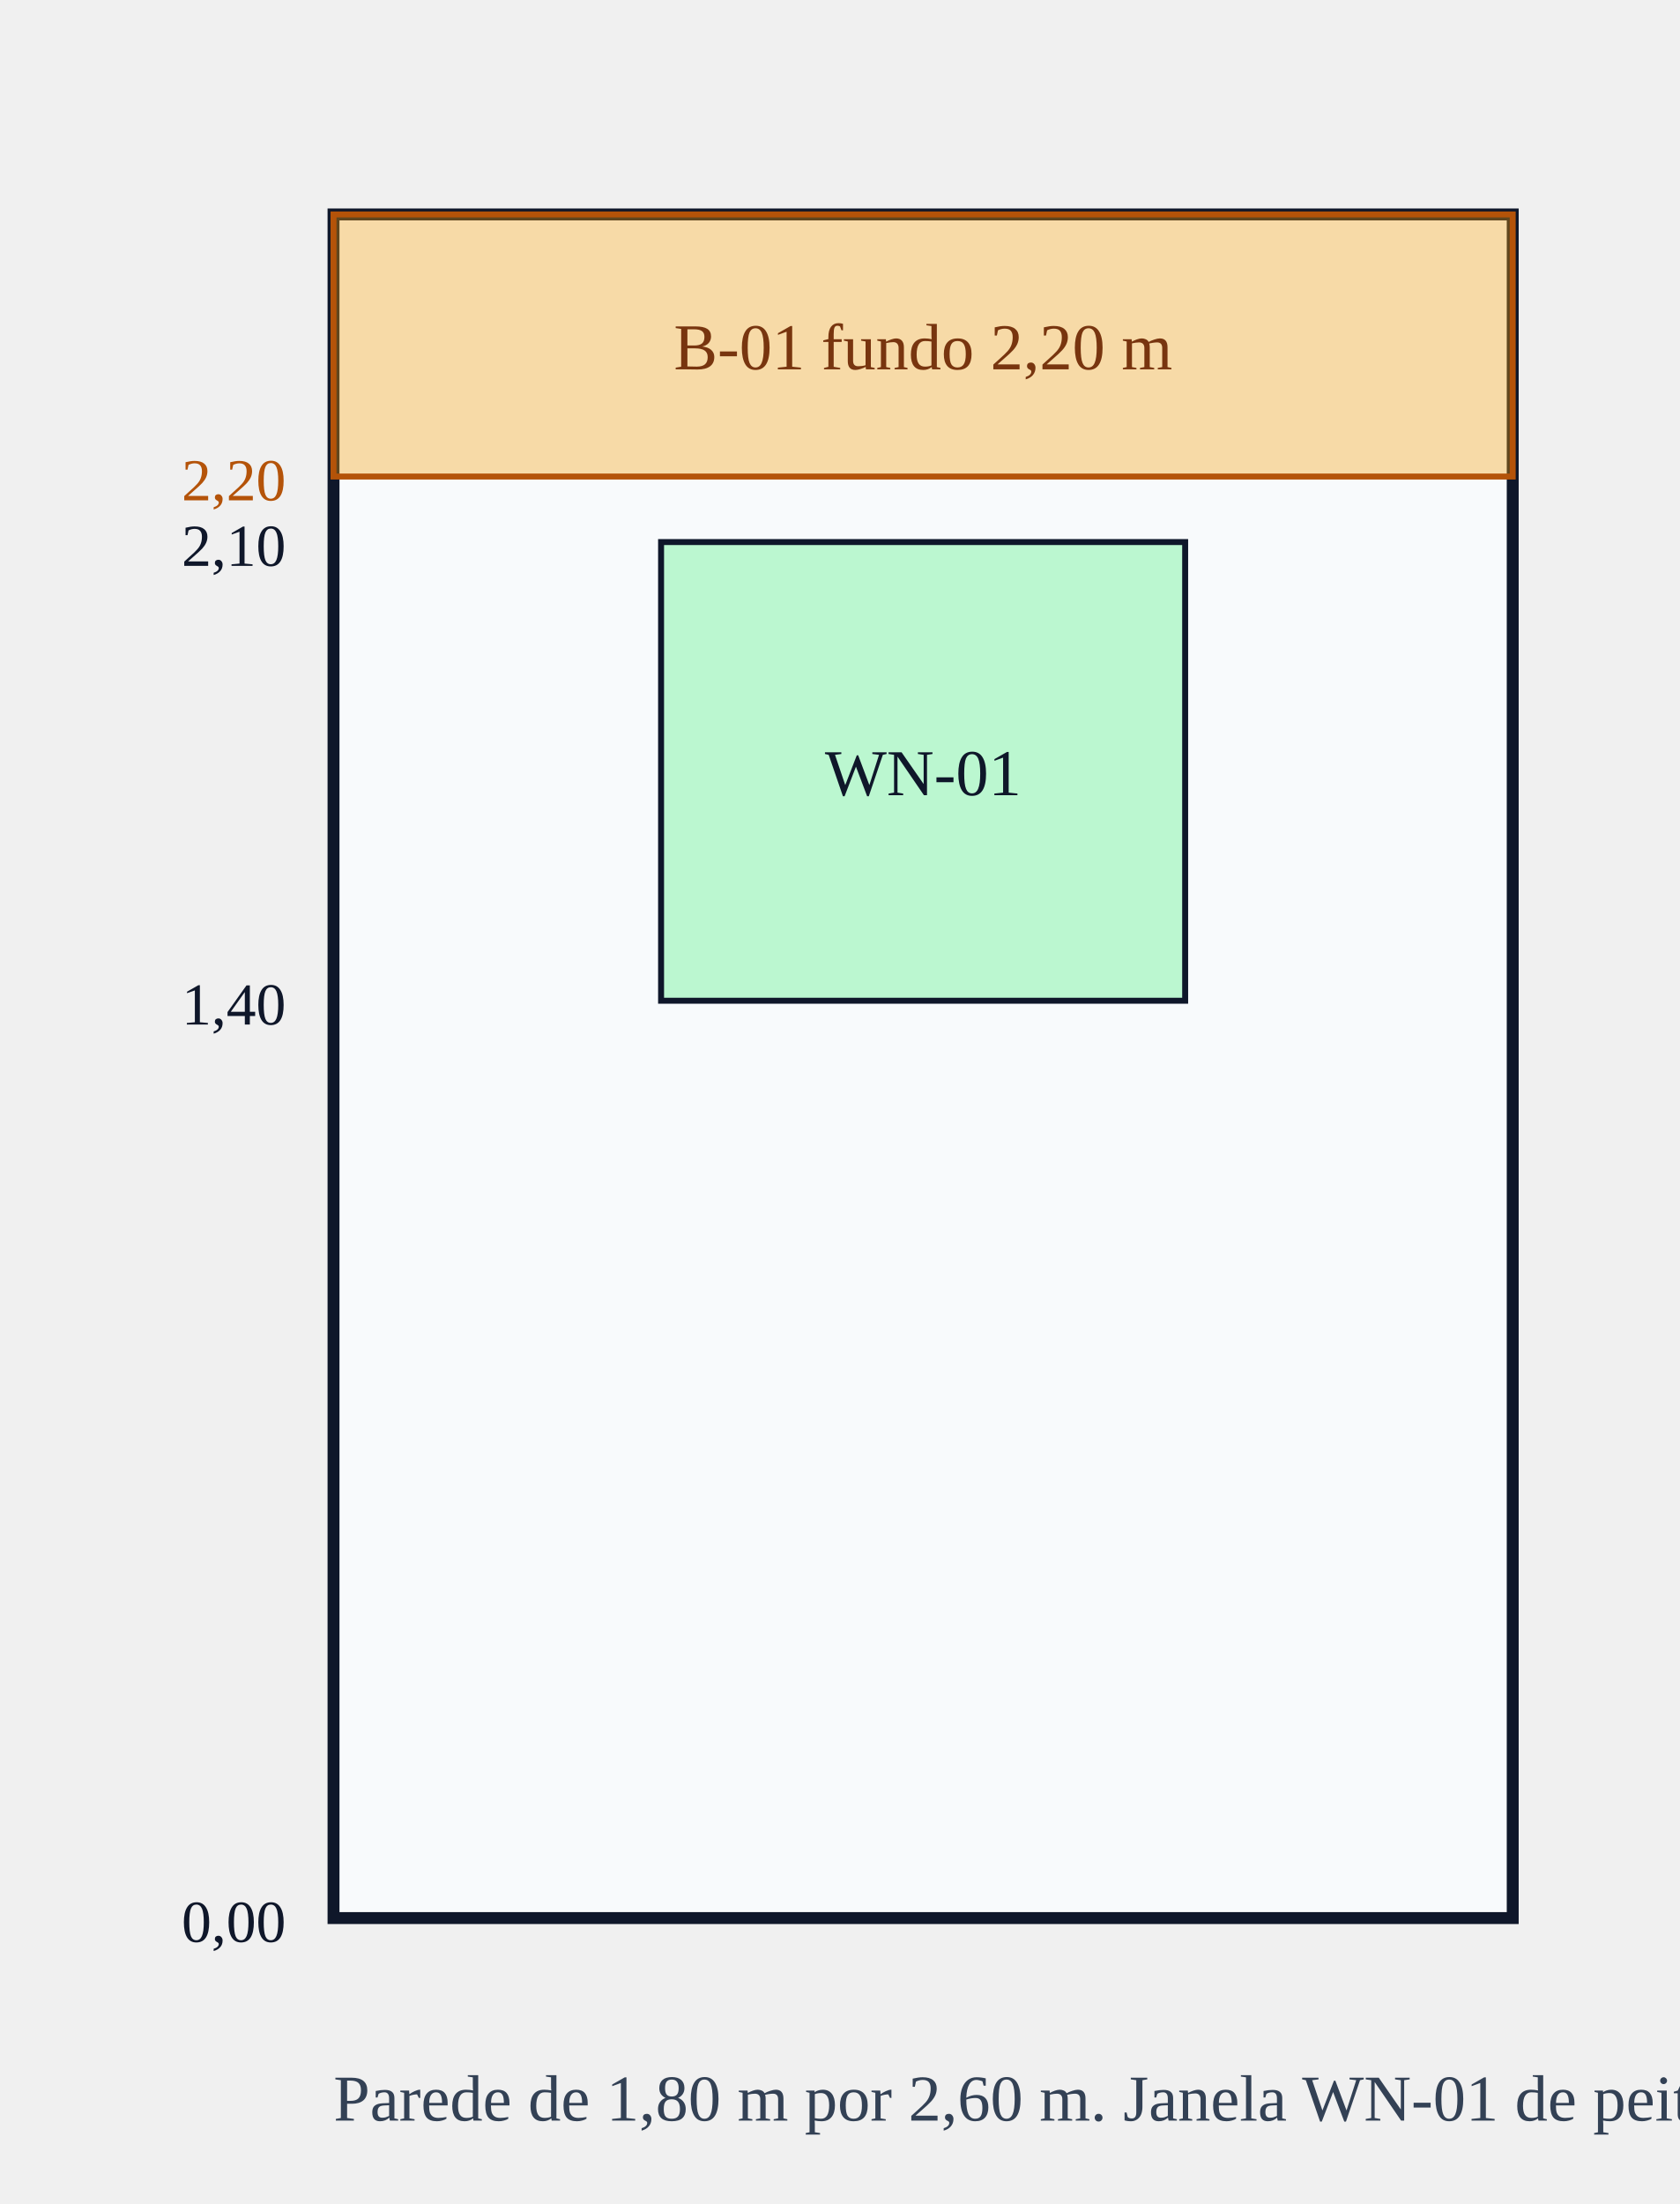
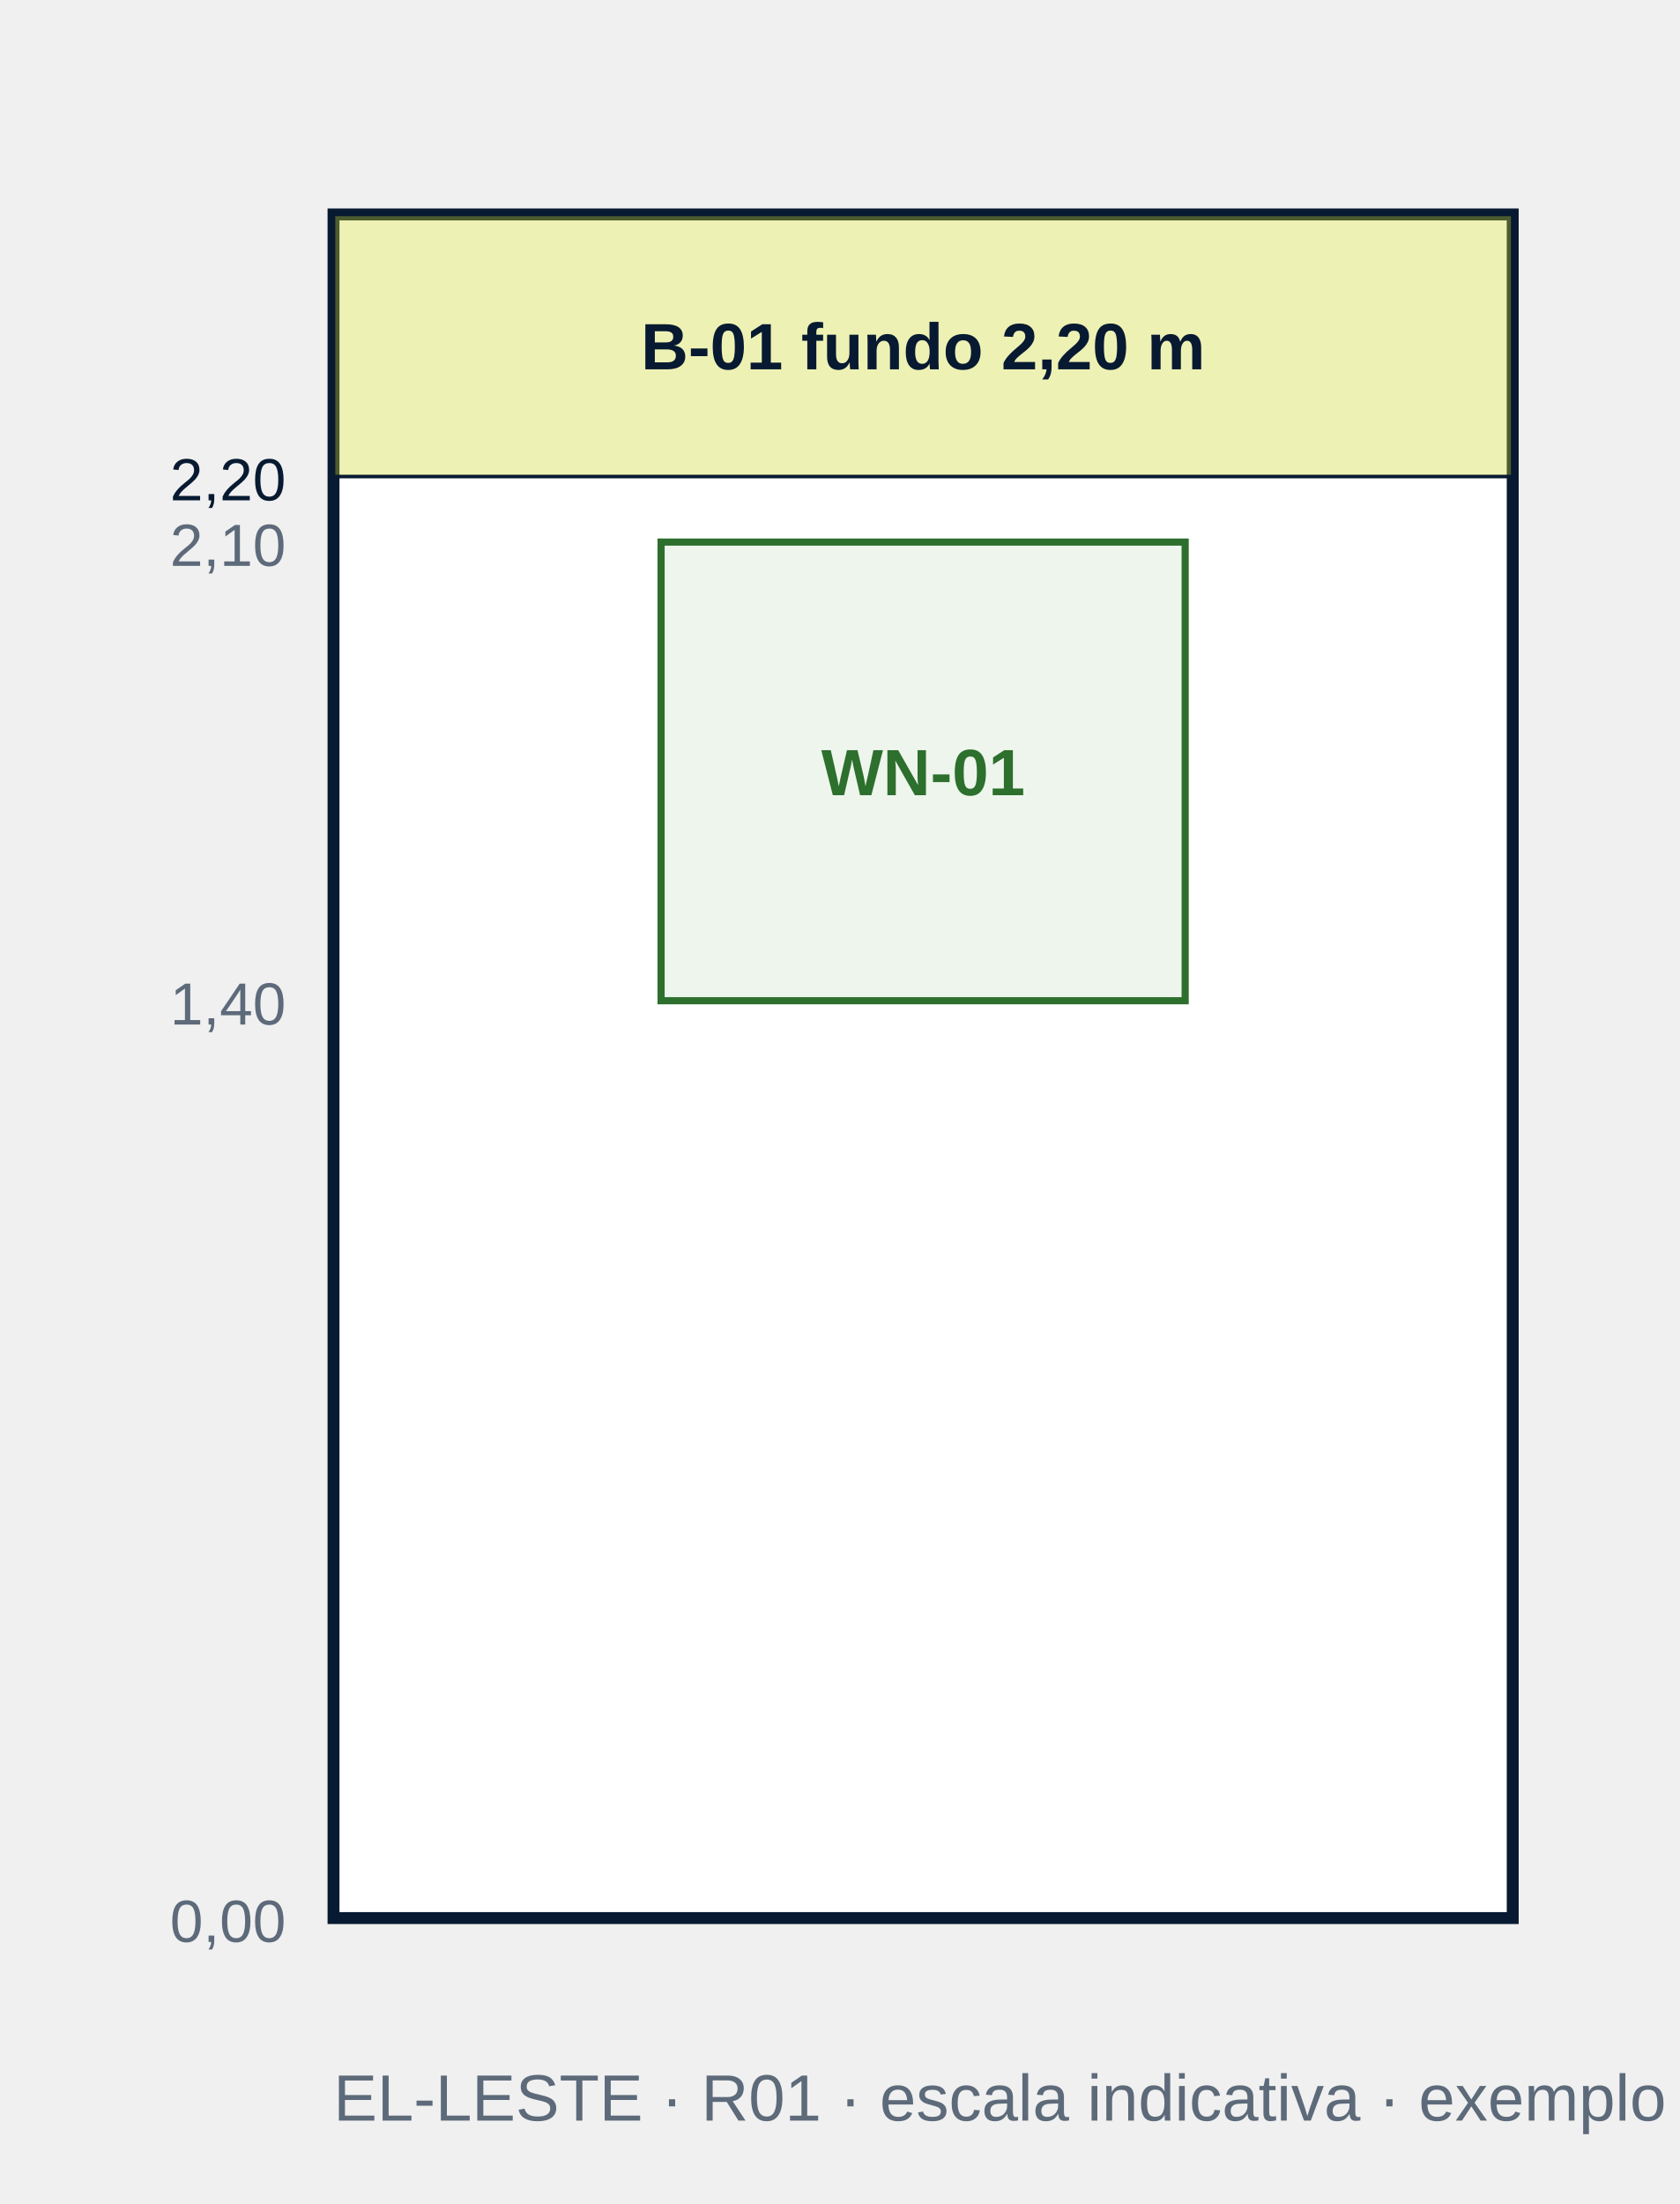
- <svg xmlns="http://www.w3.org/2000/svg" viewBox="0 0 282 370" role="img" aria-labelledby="elv-R01-title elv-R01-desc">
-   <rect x="56.0" y="36.0" width="198.0" height="286.0" fill="#f8fafc" stroke="#0f172a" stroke-width="2" />
-   <rect x="56.0" y="36.0" width="198.0" height="44.0" fill="#f59e0b" fill-opacity="0.35" stroke="#b45309" />
-   <text x="155.0" y="62.0" text-anchor="middle" font-size="11" fill="#78350f">B-01 fundo 2,20 m</text>
-   <rect x="111.0" y="91.0" width="88.0" height="77.0" fill="#bbf7d0" stroke="#0f172a" />
-   <text x="155.0" y="133.5" text-anchor="middle" font-size="11" fill="#0f172a">WN-01</text>
-   <text x="48.0" y="95.0" text-anchor="end" font-size="10" fill="#0f172a">2,10</text>
-   <text x="48.0" y="172.0" text-anchor="end" font-size="10" fill="#0f172a">1,40</text>
-   <text x="48.0" y="84.0" text-anchor="end" font-size="10" fill="#b45309">2,20</text>
-   <text x="48.0" y="326.0" text-anchor="end" font-size="10" fill="#0f172a">0,00</text>
-   <text x="56" y="356" font-size="11" fill="#334155">Parede de 1,80 m por 2,60 m. Janela WN-01 de peitoril 1,40 m até verga 2,10 m. Viga B-01 com fundo em 2,20 m. Folga de 0,10 m. Exemplo demonstrativo.</text>
+ <svg xmlns="http://www.w3.org/2000/svg" viewBox="0 0 282 370" role="img" font-family="Archivo Var, Arial, Helvetica, sans-serif" aria-labelledby="elv-R01-title elv-R01-desc">
+   <rect x="56.0" y="36.0" width="198.0" height="286.0" fill="#ffffff" stroke="#071a31" stroke-width="2" />
+   <rect x="56.0" y="36.0" width="198.0" height="44.0" fill="#ced62a" fill-opacity="0.35" stroke="#071a31" stroke-width="0.6" />
+   <text x="155.0" y="62.0" text-anchor="middle" font-size="11" font-weight="650" fill="#071a31">B-01 fundo 2,20 m</text>
+   <rect x="111.0" y="91.0" width="88.0" height="77.0" fill="#edf5ec" stroke="#2d6f2d" stroke-width="1.2" />
+   <text x="155.0" y="133.5" text-anchor="middle" font-size="11" font-weight="650" fill="#2d6f2d">WN-01</text>
+   <text x="48.0" y="95.0" text-anchor="end" font-size="10" fill="#5d6a7a">2,10</text>
+   <text x="48.0" y="172.0" text-anchor="end" font-size="10" fill="#5d6a7a">1,40</text>
+   <text x="48.0" y="84.0" text-anchor="end" font-size="10" fill="#071a31">2,20</text>
+   <text x="48.0" y="326.0" text-anchor="end" font-size="10" fill="#5d6a7a">0,00</text>
+   <text x="56" y="356" font-size="11" fill="#5d6a7a">EL-LESTE · R01 · escala indicativa · exemplo demonstrativo</text>
</svg>
